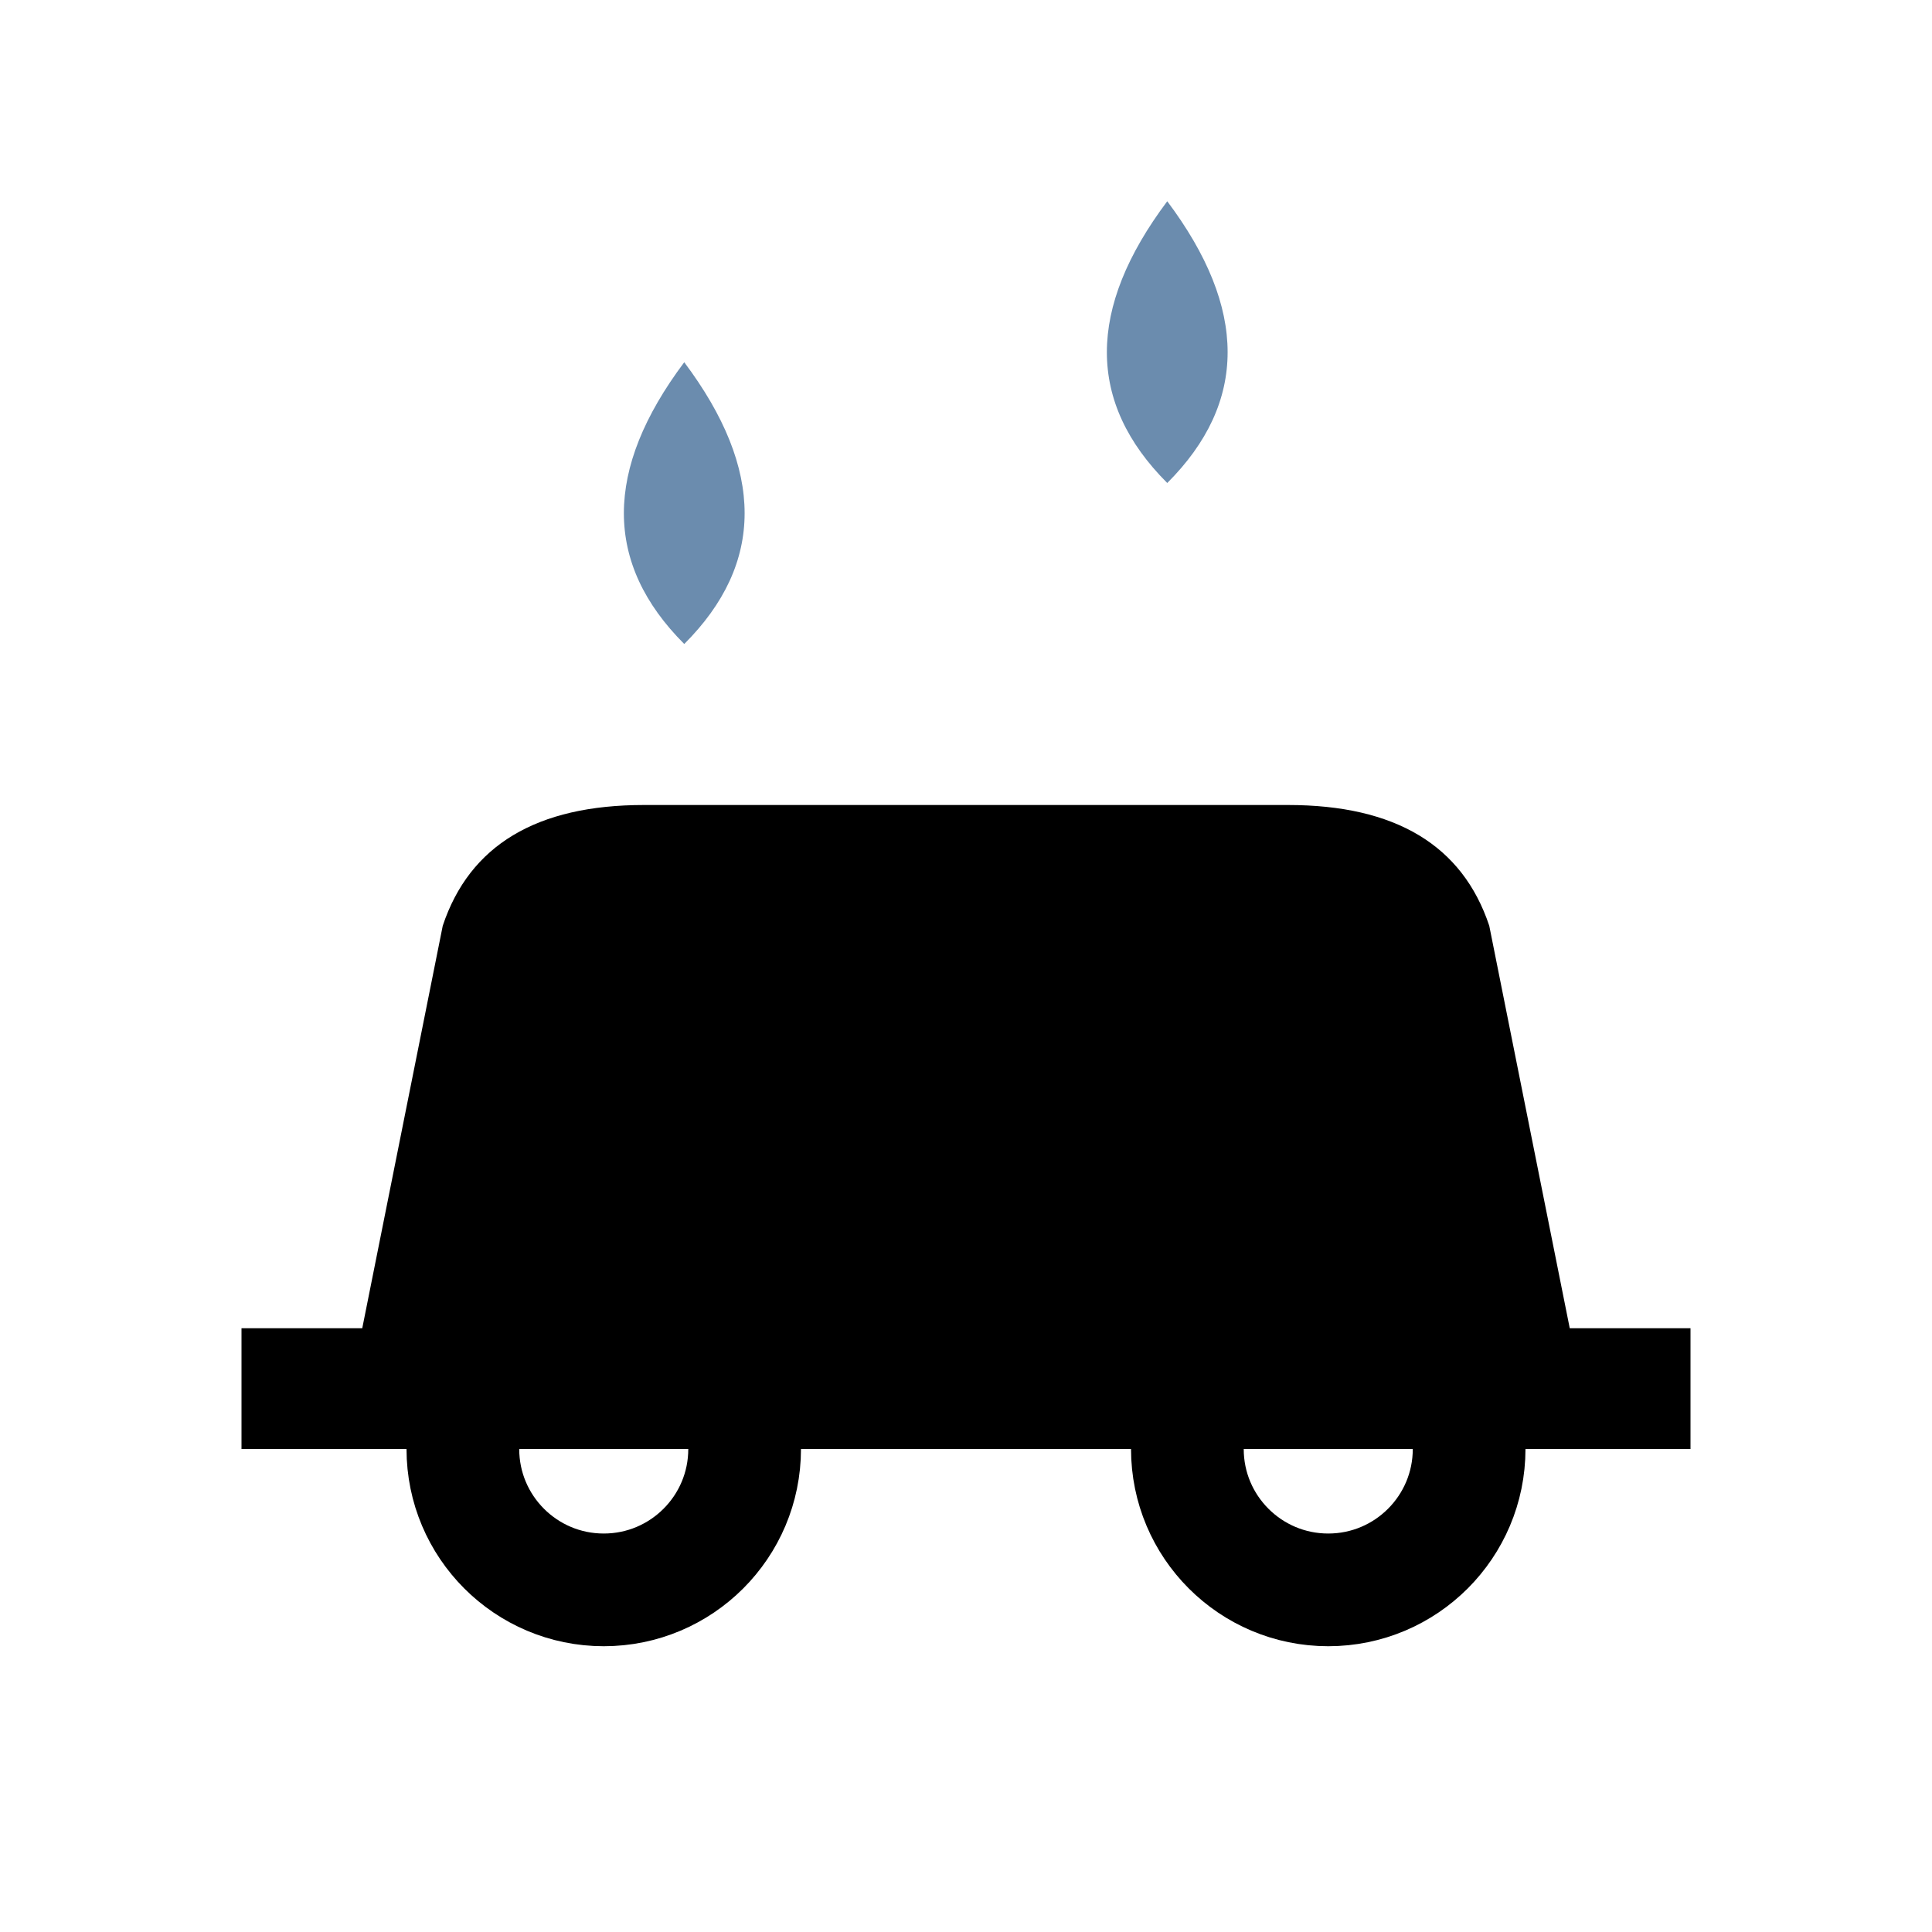
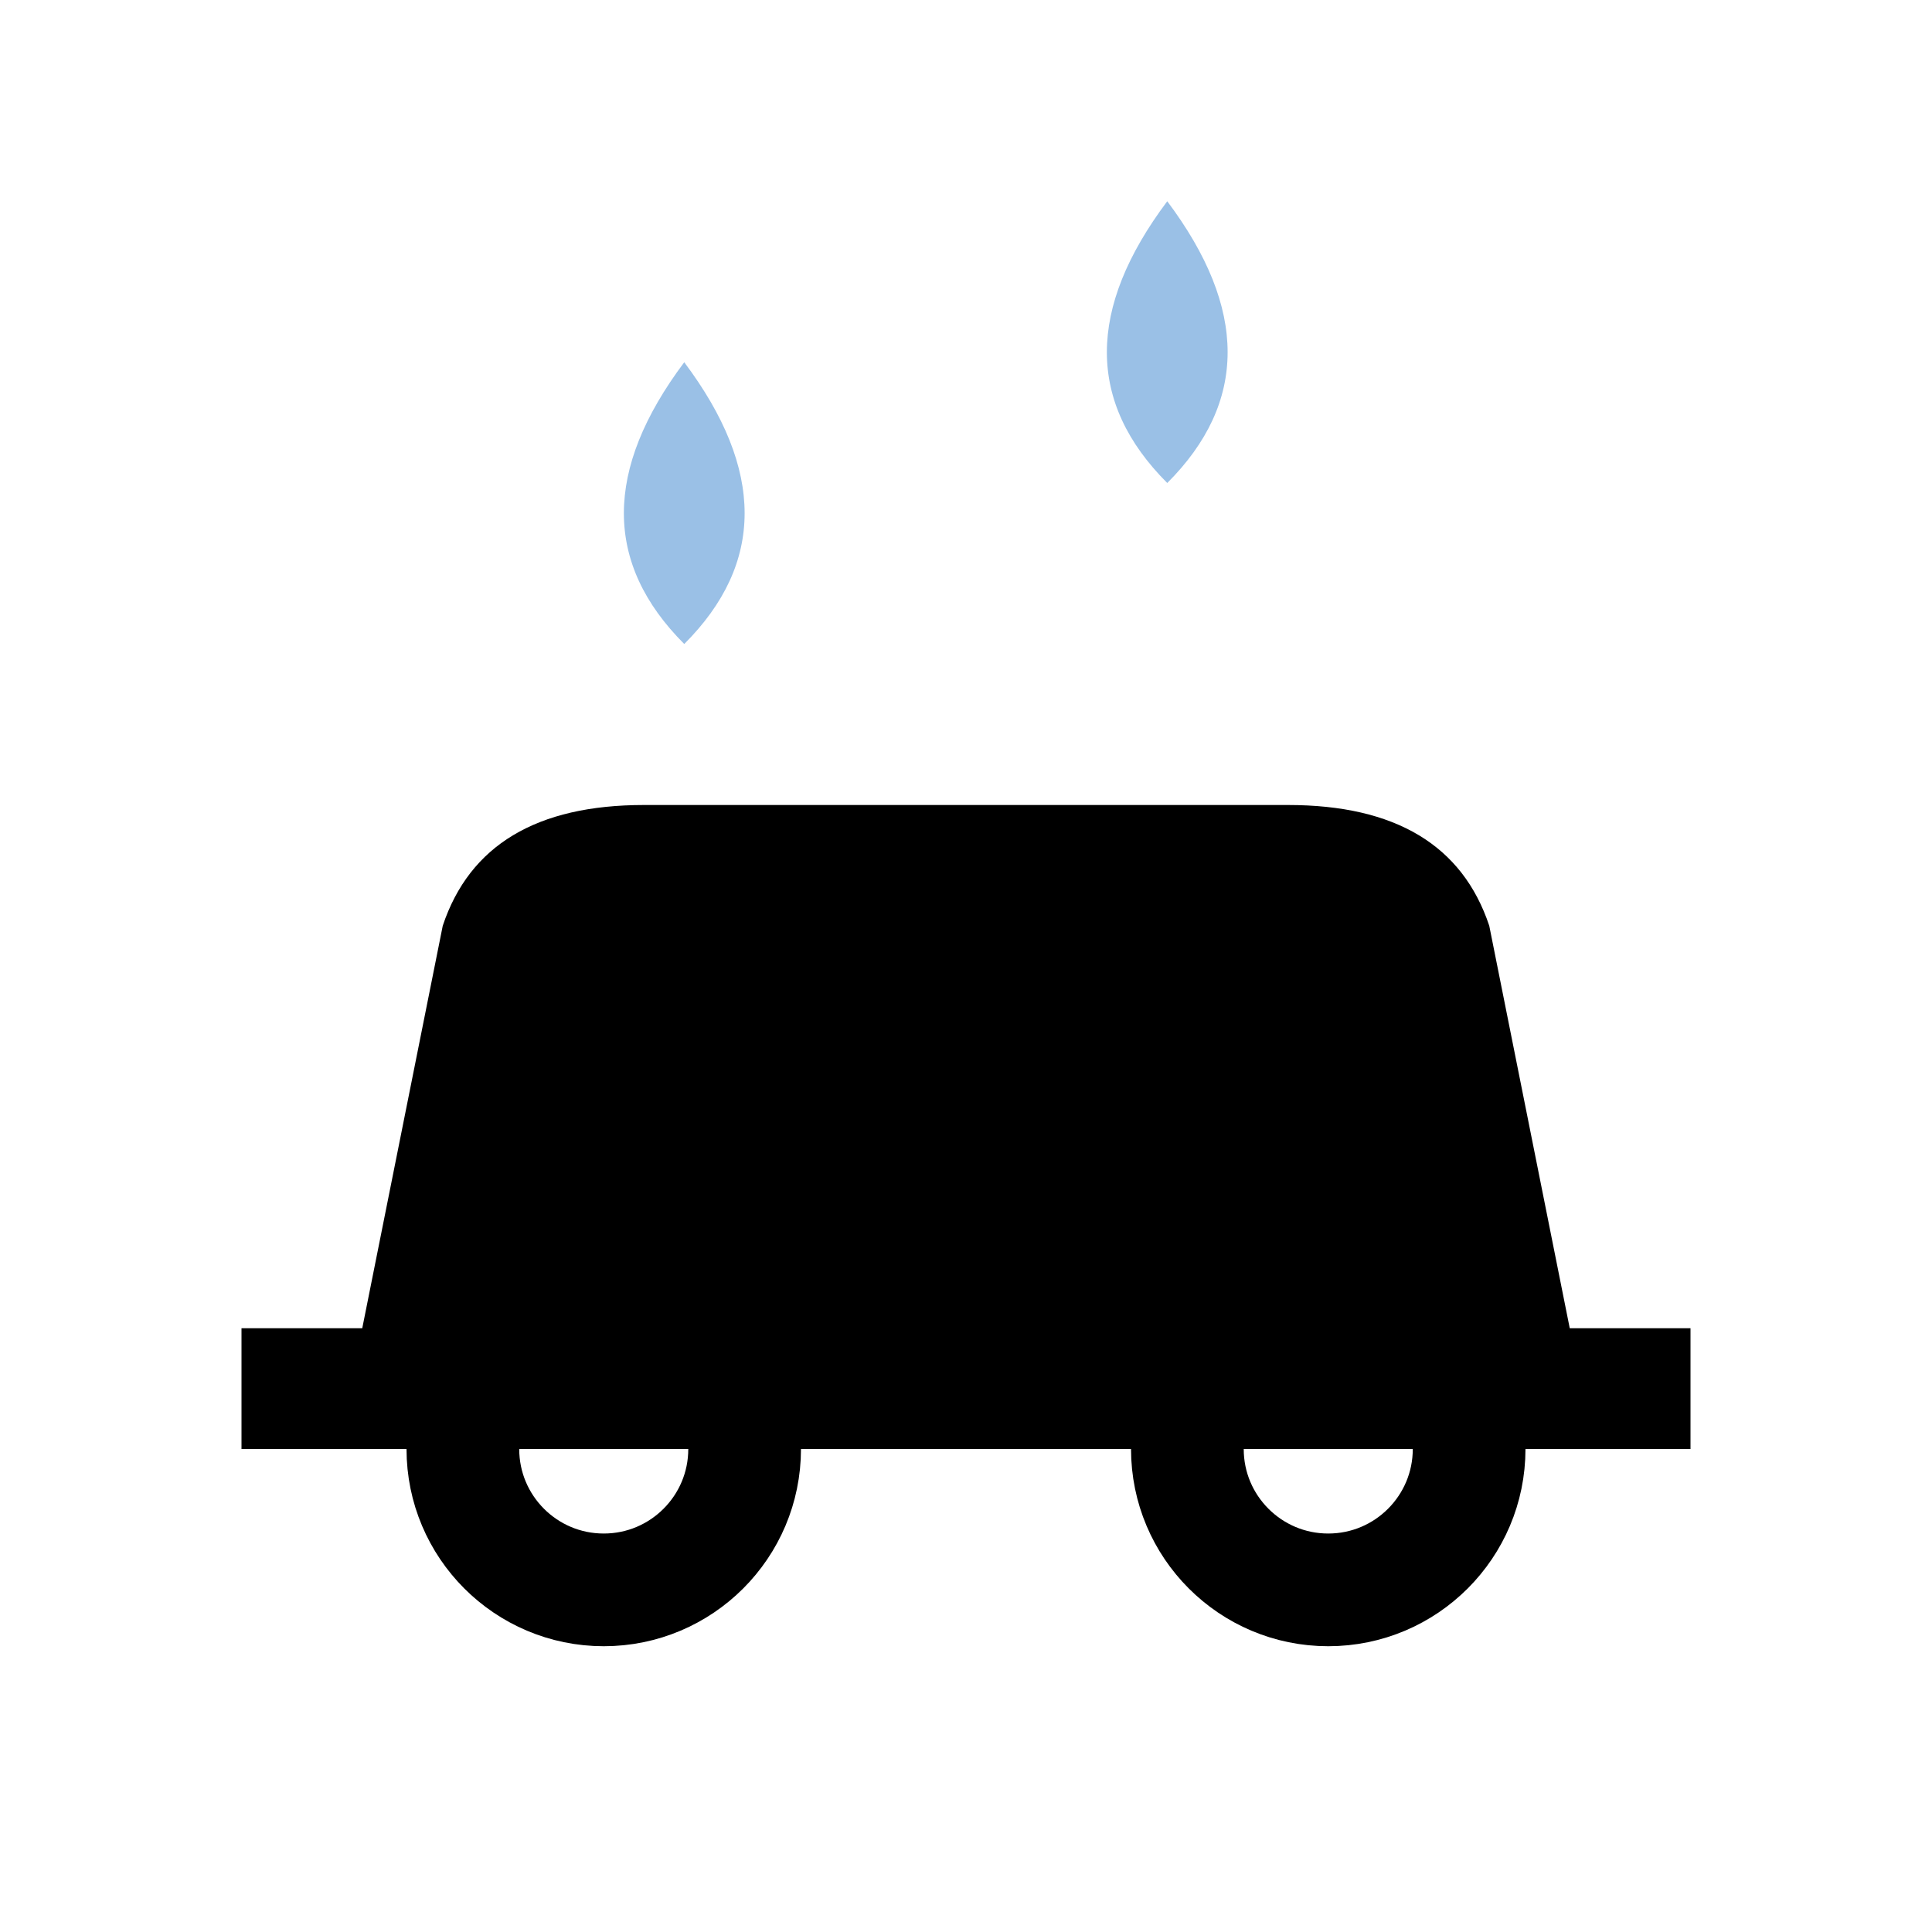
<svg xmlns="http://www.w3.org/2000/svg" viewBox="0 0 48 48">
  <path d="M6 33 L9 33 L11 23 Q12 20 16 20 L32 20 Q36 20 37 23 L39 33 L42 33 L42 36 L6 36 Z" fill="currentColor" stroke="none" />
  <circle cx="15" cy="36" r="3.5" fill="none" stroke="currentColor" stroke-width="2.8" />
  <circle cx="33" cy="36" r="3.5" fill="none" stroke="currentColor" stroke-width="2.8" />
-   <path d="M17 9 Q14 13 17 16 Q20 13 17 9 Z" fill="#6B8CAE" />
-   <path d="M29 5 Q26 9 29 12 Q32 9 29 5 Z" fill="#6B8CAE" />
+   <path d="M17 9 Q14 13 17 16 Q20 13 17 9 Z" fill="#9AC0E6" />
+   <path d="M29 5 Q26 9 29 12 Q32 9 29 5 Z" fill="#9AC0E6" />
</svg>
